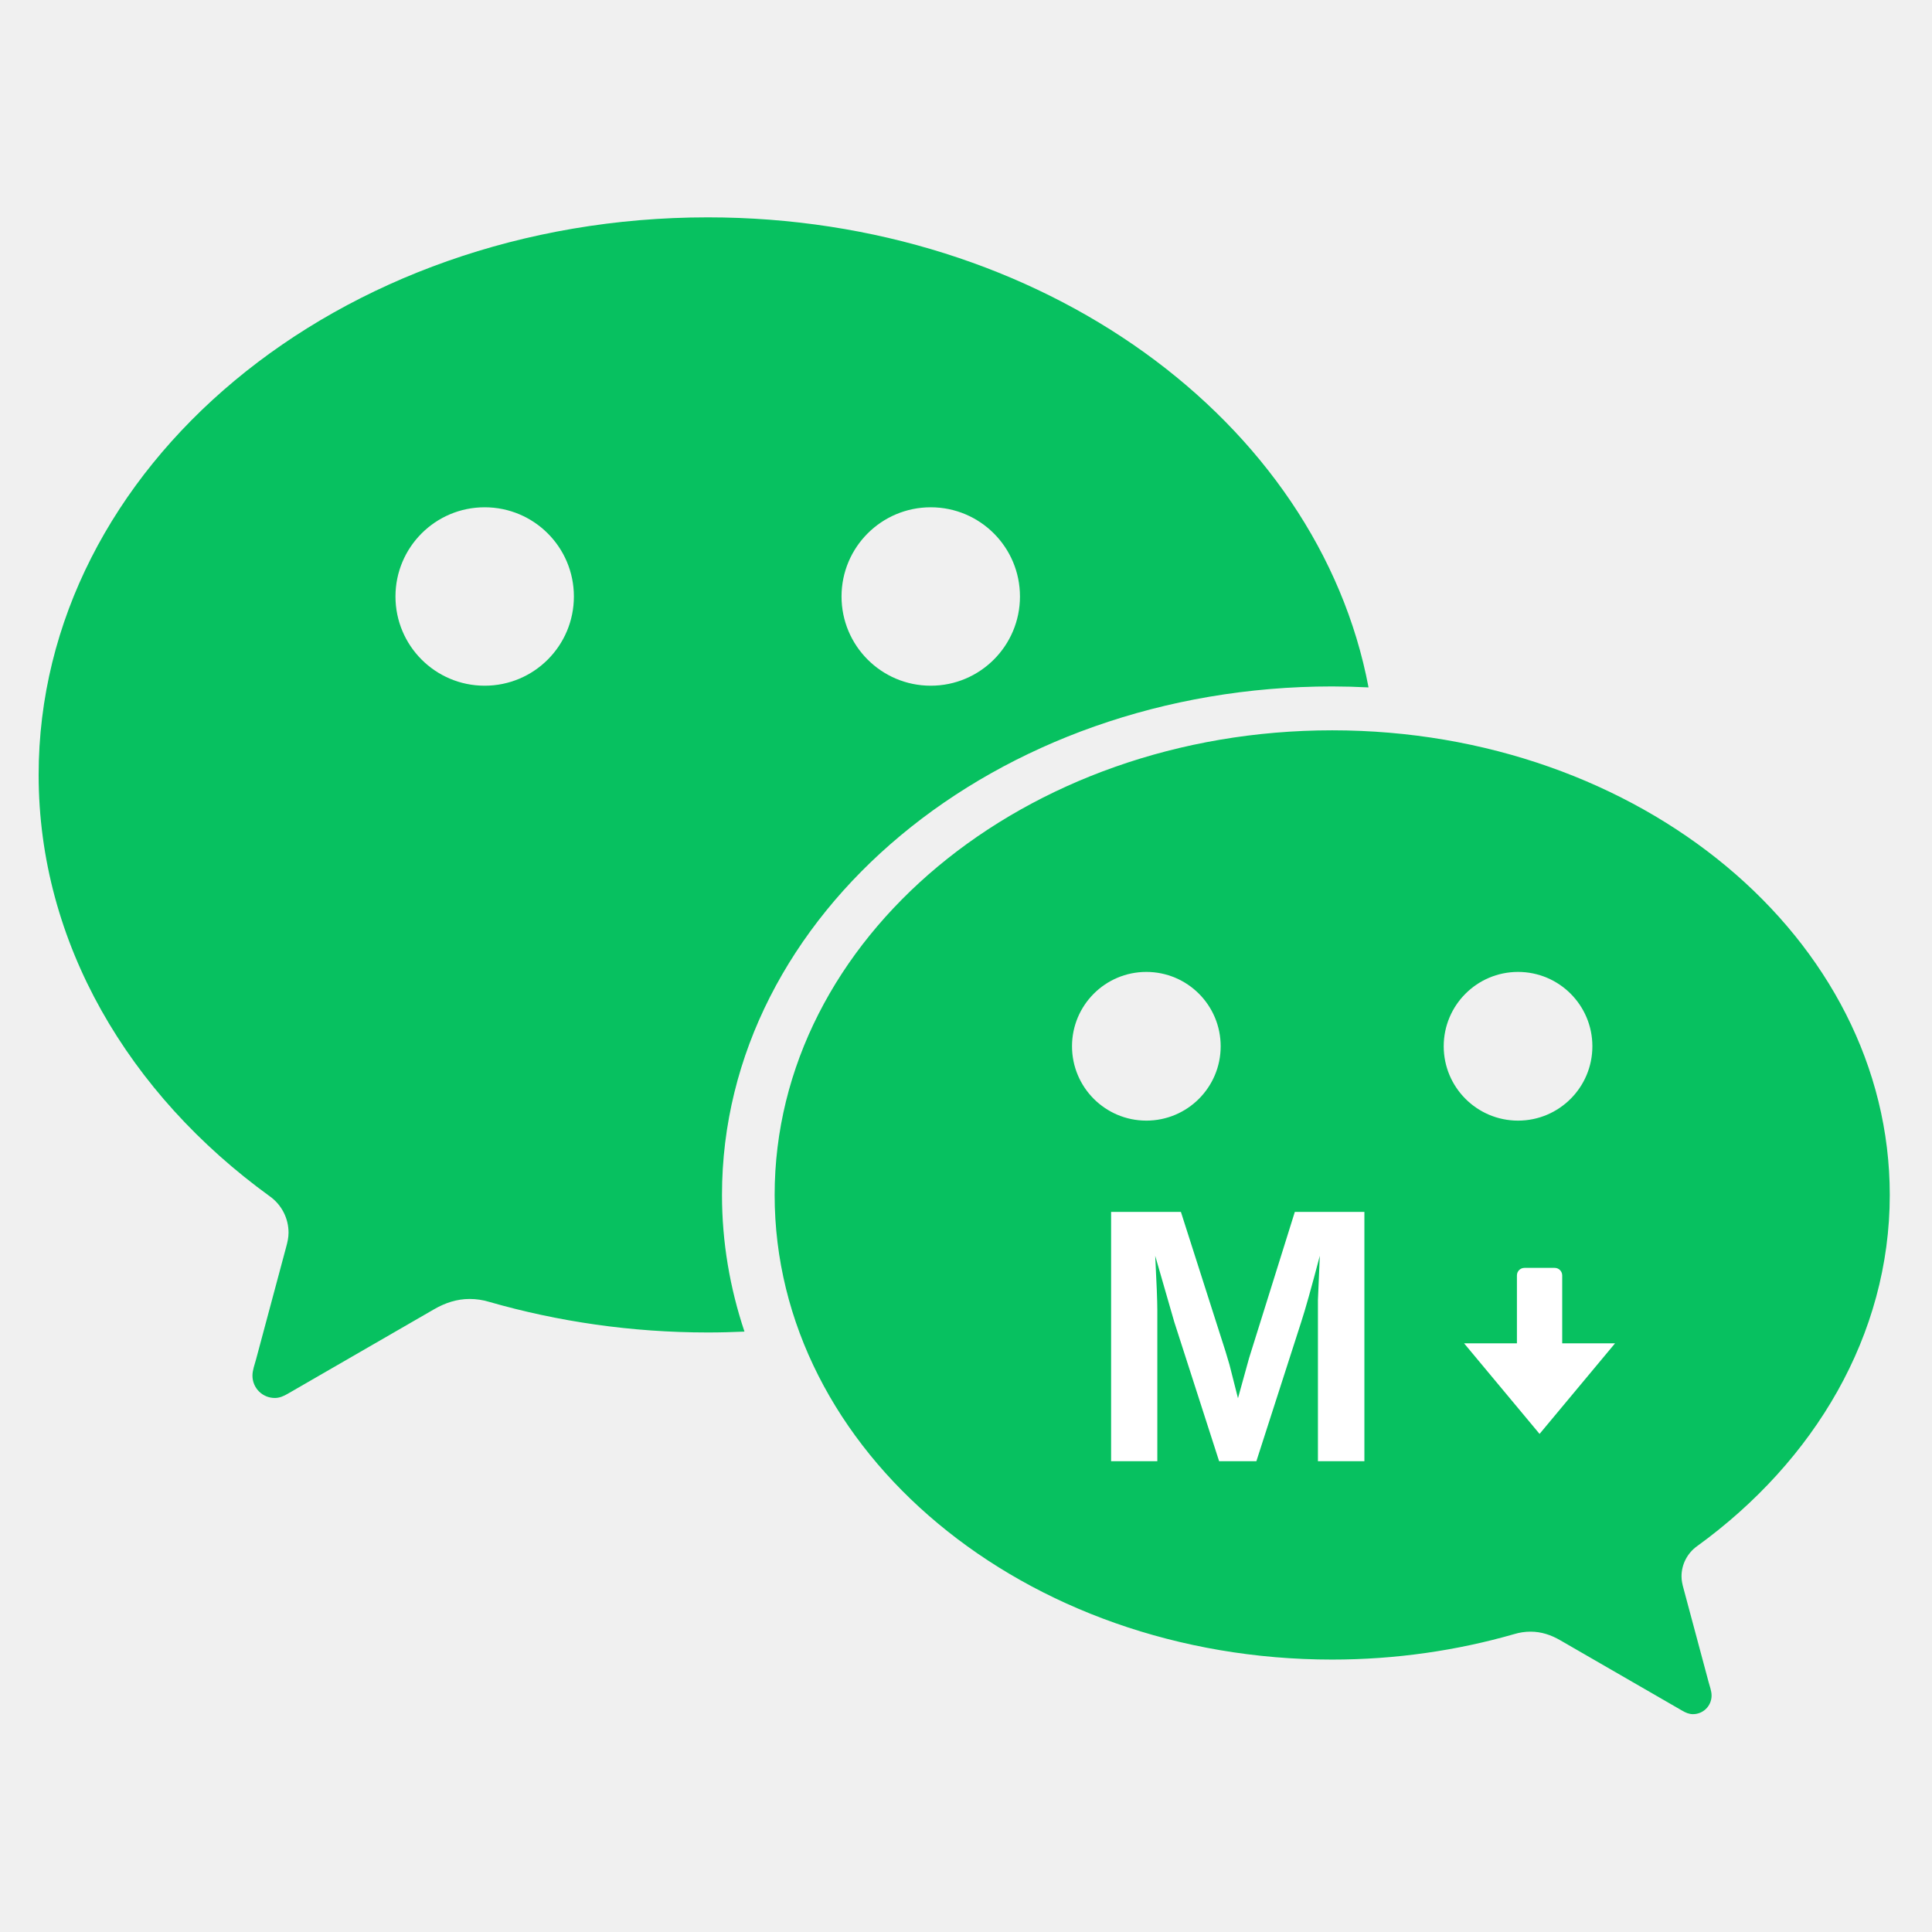
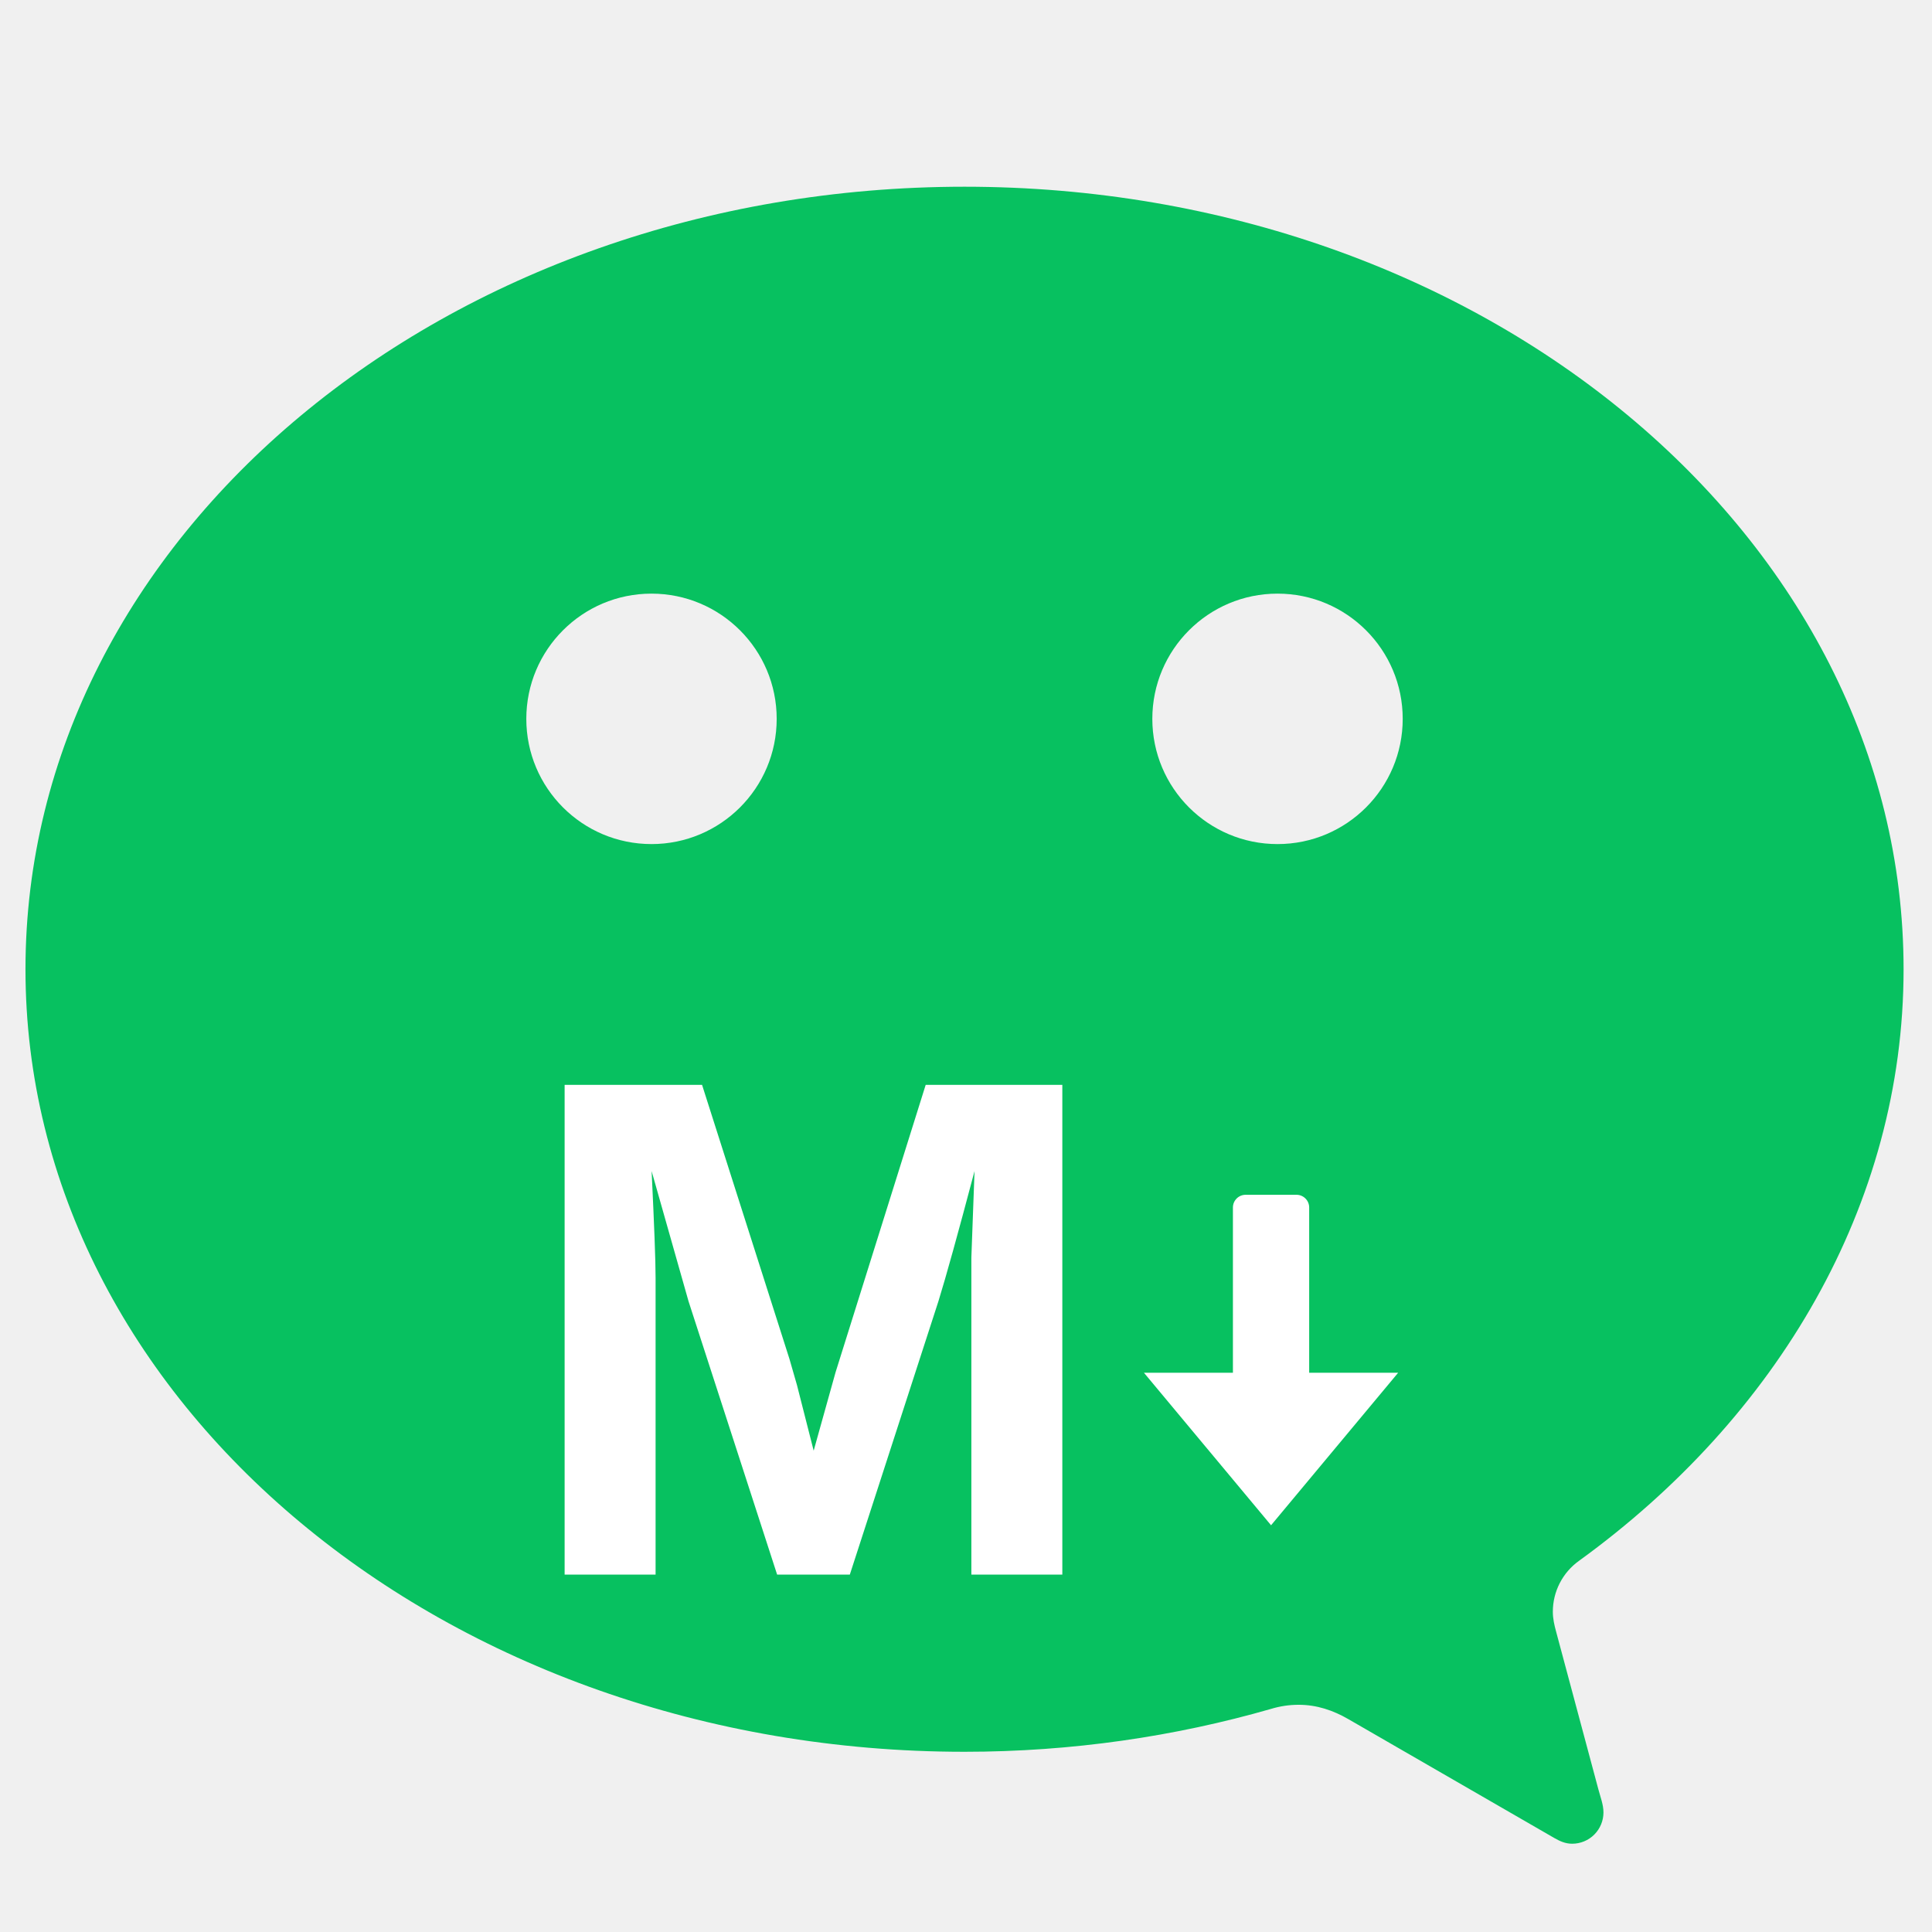
- <svg xmlns="http://www.w3.org/2000/svg" viewBox="0 0 128 128" width="128" height="128">
+ <svg xmlns="http://www.w3.org/2000/svg" viewBox="26 26 76 76" width="128" height="128">
  <g transform="translate(64, 64) scale(0.32)">
-     <path d="M343.37 275.112c24.333-17.635 39.886-43.726 39.886-72.71 0-53.132-51.685-96.198-115.439-96.198-63.754 0-115.435 43.066-115.435 96.198 0 53.129 51.681 96.194 115.435 96.194 13.174 0 25.89-1.88 37.68-5.272a11.59 11.59 0 0 1 3.397-.505c2.212 0 4.23.673 6.126 1.774l25.272 14.587c.706.408 1.387.719 2.224.719a3.847 3.847 0 0 0 3.847-3.852c0-.946-.378-1.9-.618-2.808-.147-.543-3.263-12.157-5.201-19.406-.223-.811-.404-1.598-.404-2.451a7.687 7.687 0 0 1 3.23-6.27m-114.036-88.1c-8.493 0-15.385-6.89-15.385-15.393 0-8.502 6.892-15.394 15.385-15.394 8.507 0 15.394 6.892 15.394 15.394 0 8.502-6.887 15.394-15.394 15.394m76.961 0c-8.498 0-15.39-6.892-15.39-15.394 0-8.502 6.892-15.394 15.39-15.394 8.503 0 15.39 6.892 15.39 15.394 0 8.502-6.887 15.394-15.39 15.394zM138.524 0c69.11 0 126.385 42.174 136.817 97.32a153.735 153.735 0 0 0-7.523-.201c-69.775 0-126.338 47.14-126.338 105.28 0 9.806 1.644 19.292 4.655 28.295-2.523.113-5.055.18-7.611.18-15.806 0-31.065-2.262-45.215-6.328a13.889 13.889 0 0 0-4.074-.61c-2.658 0-5.071.812-7.354 2.128l-30.326 17.51c-.845.487-1.669.861-2.67.861a4.614 4.614 0 0 1-4.617-4.617c0-1.143.455-2.283.745-3.376l6.24-23.282c.265-.98.487-1.922.487-2.944a9.23 9.23 0 0 0-3.876-7.526C18.657 181.53 0 150.222 0 115.44 0 51.685 62.017 0 138.524 0zM92.346 96.968c10.206 0 18.472-8.267 18.472-18.472 0-10.201-8.266-18.468-18.472-18.468-10.196 0-18.467 8.267-18.467 18.468 0 10.205 8.27 18.472 18.467 18.472zm92.355 0c10.201 0 18.472-8.267 18.472-18.472 0-10.201-8.27-18.468-18.472-18.468-10.205 0-18.471 8.267-18.471 18.468 0 10.205 8.266 18.472 18.471 18.472z" fill="#07C160" transform="translate(-192, -155)" />
+     <path d="M343.37 275.112c24.333-17.635 39.886-43.726 39.886-72.71 0-53.132-51.685-96.198-115.439-96.198-63.754 0-115.435 43.066-115.435 96.198 0 53.129 51.681 96.194 115.435 96.194 13.174 0 25.89-1.88 37.68-5.272a11.59 11.59 0 0 1 3.397-.505c2.212 0 4.23.673 6.126 1.774l25.272 14.587c.706.408 1.387.719 2.224.719a3.847 3.847 0 0 0 3.847-3.852c0-.946-.378-1.9-.618-2.808-.147-.543-3.263-12.157-5.201-19.406-.223-.811-.404-1.598-.404-2.451a7.687 7.687 0 0 1 3.23-6.27m-114.036-88.1c-8.493 0-15.385-6.89-15.385-15.393 0-8.502 6.892-15.394 15.385-15.394 8.507 0 15.394 6.892 15.394 15.394 0 8.502-6.887 15.394-15.394 15.394m76.961 0c-8.498 0-15.39-6.892-15.39-15.394 0-8.502 6.892-15.394 15.39-15.394 8.503 0 15.39 6.892 15.39 15.394 0 8.502-6.887 15.394-15.39 15.394z" fill="#07C160" transform="translate(-268, -202)" />
  </g>
-   <g transform="translate(82, 90)">
-     <text x="0" y="0" font-family="Arial, sans-serif" font-size="24" font-weight="900" fill="white" text-anchor="middle" dominant-baseline="middle">M</text>
-     <g transform="translate(20, 0)">
-       <rect x="-1.5" y="-6" width="3" height="8" fill="white" rx="0.5" />
-       <path d="M 0 5 L -5 -1 L 5 -1 Z" fill="white" />
+   <g transform="translate(58, 80)">
+     <text x="0" y="0" font-family="Arial, sans-serif" font-size="28" font-weight="900" fill="white" text-anchor="middle" dominant-baseline="middle">M</text>
+     <g transform="translate(18, 0)">
+       <rect x="-1.5" y="-7" width="3" height="9" fill="white" rx="0.5" />
+       <path d="M 0 6 L -5 0 L 5 0 Z" fill="white" />
    </g>
  </g>
</svg>
